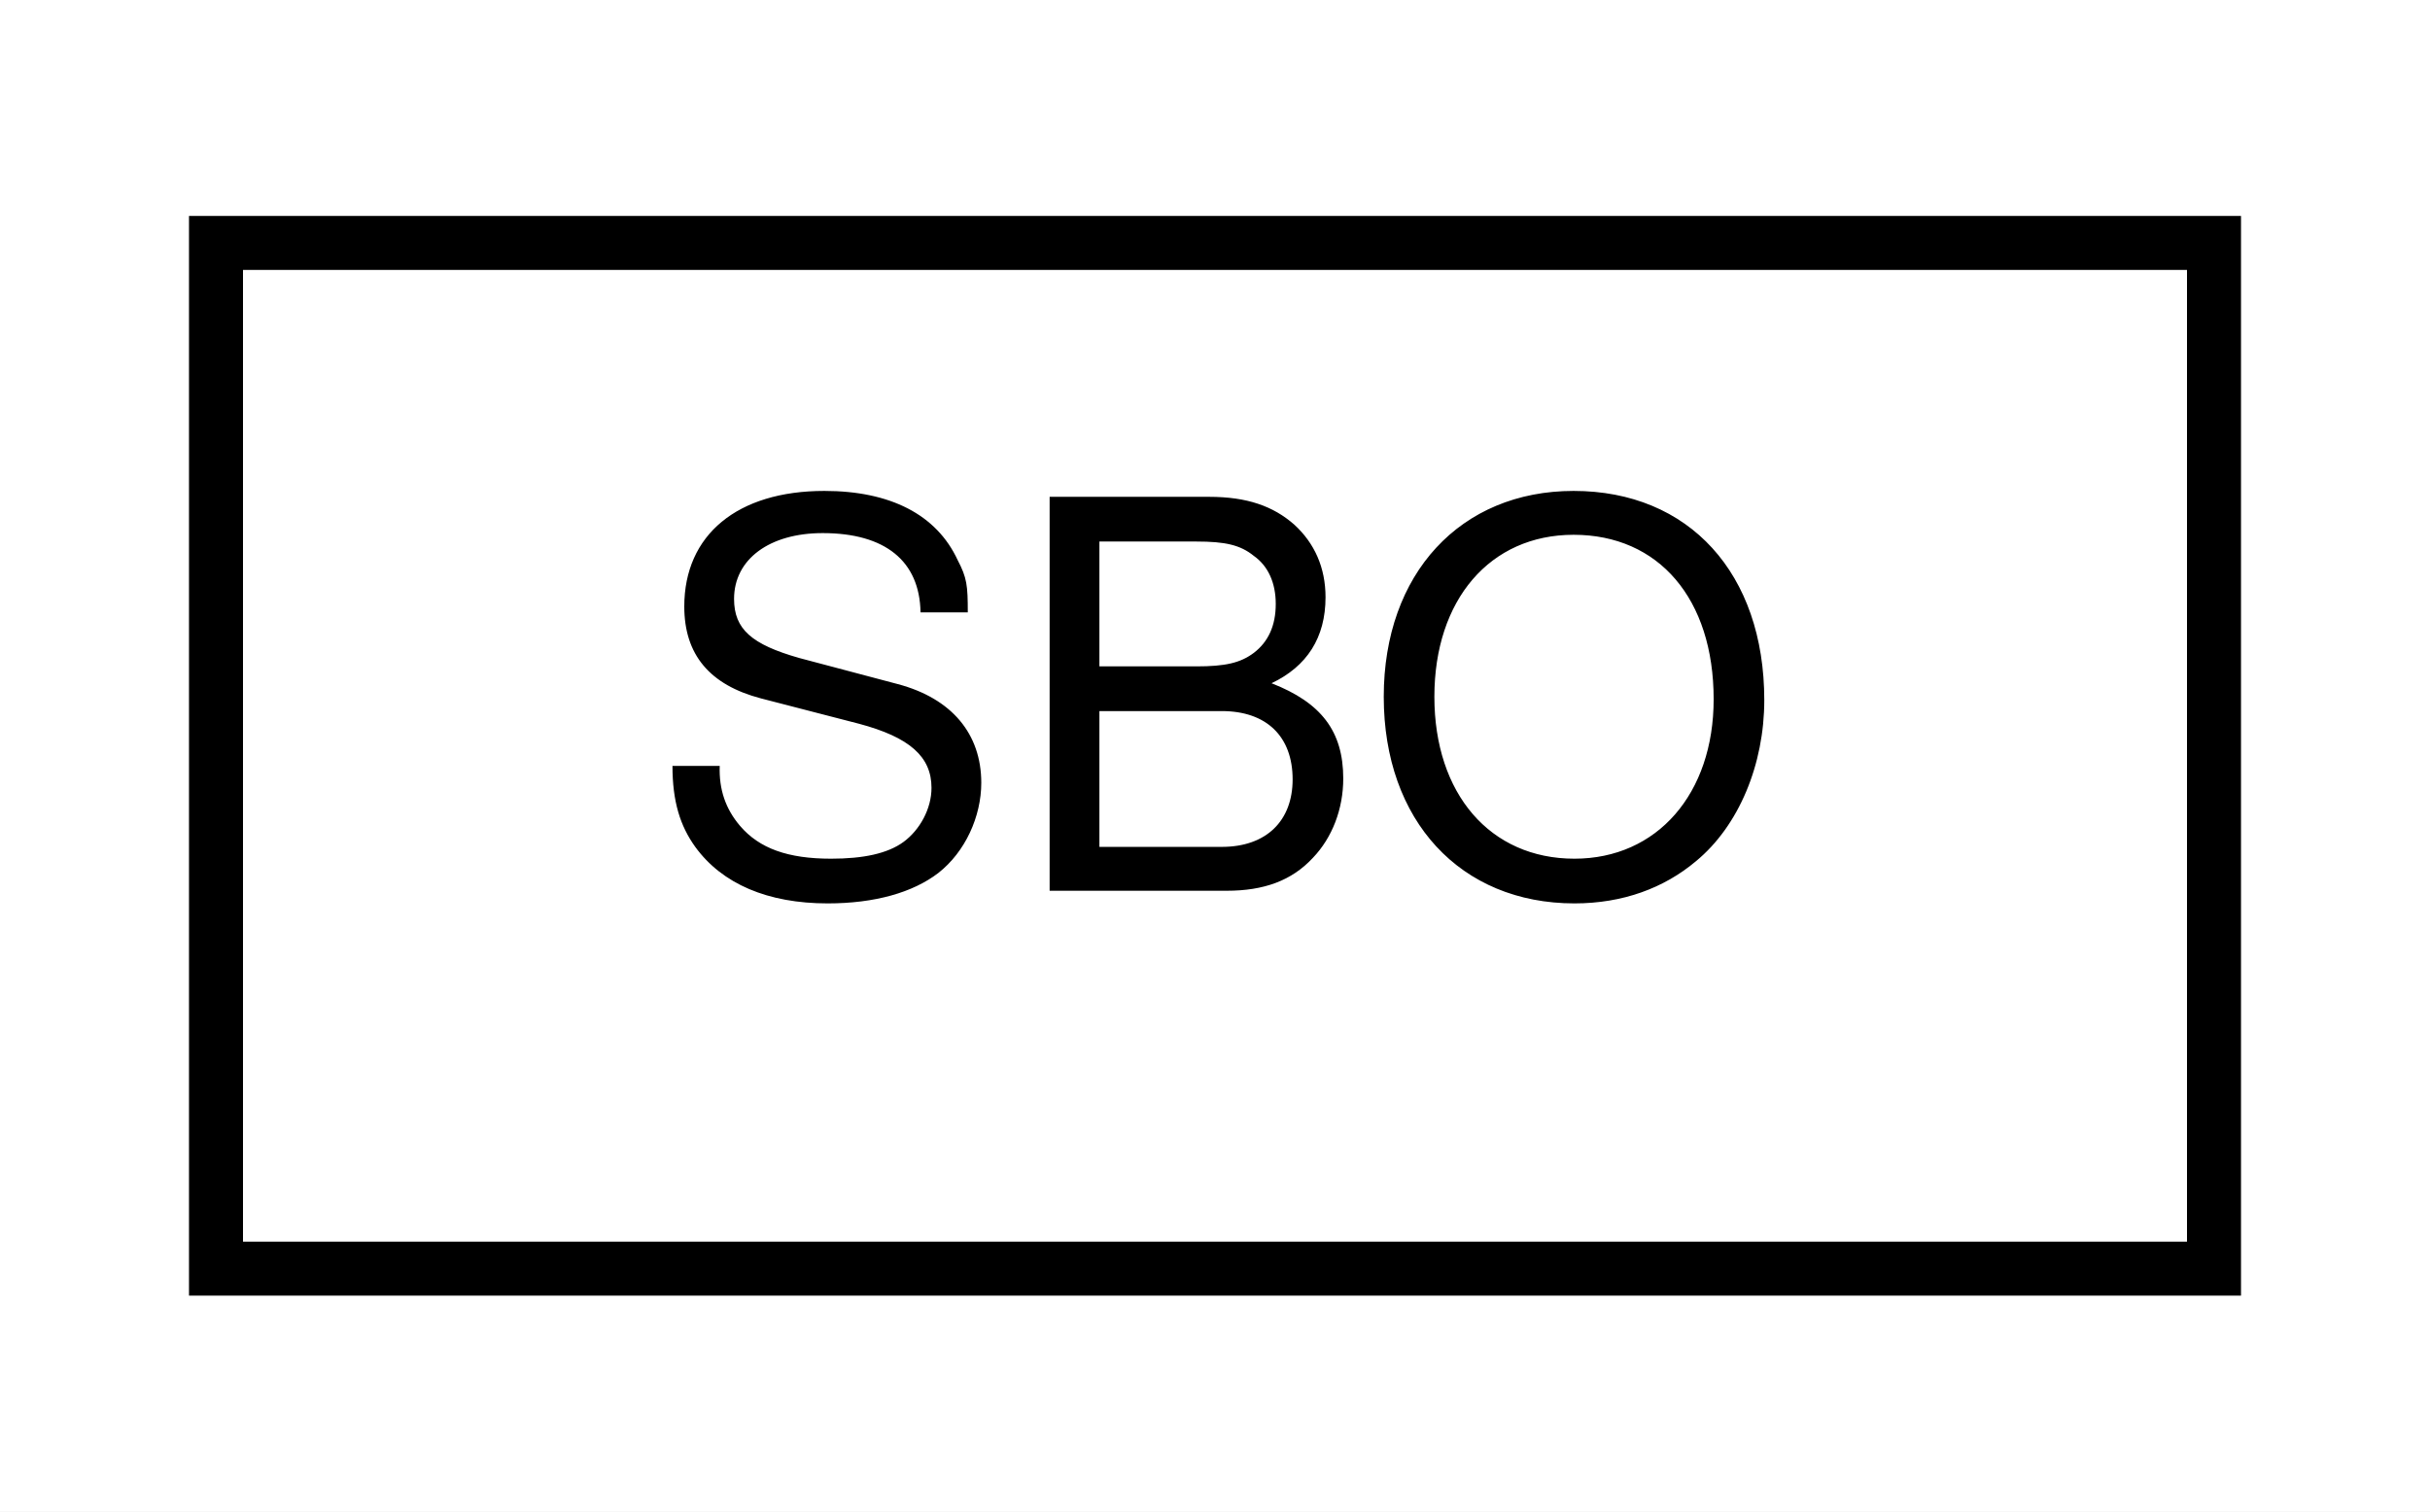
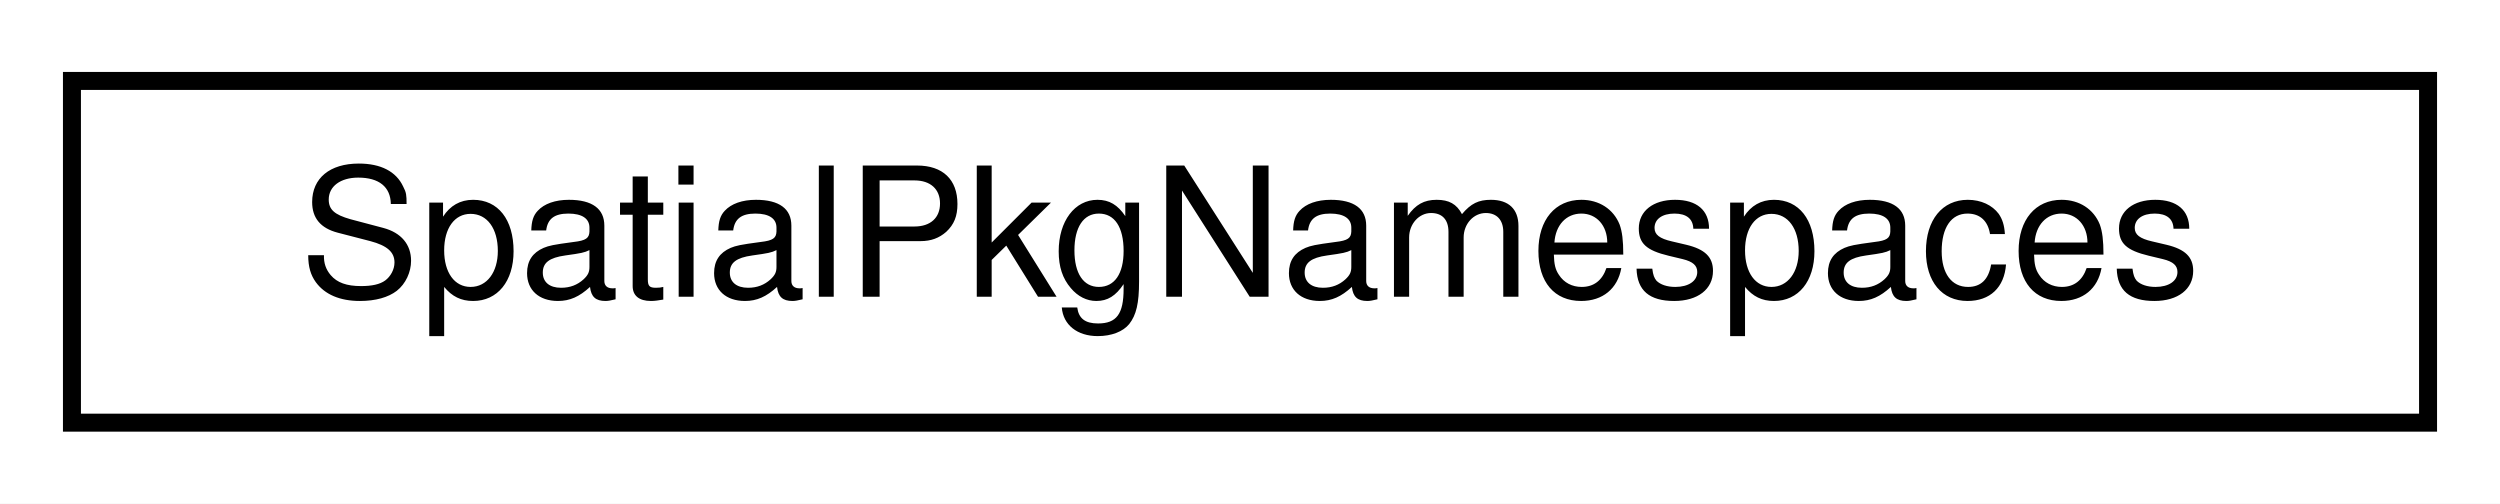
- <svg xmlns="http://www.w3.org/2000/svg" xmlns:xlink="http://www.w3.org/1999/xlink" width="45pt" height="28pt" viewBox="0.00 0.00 45.00 28.00">
+ <svg xmlns="http://www.w3.org/2000/svg" xmlns:xlink="http://www.w3.org/1999/xlink" width="139pt" height="28pt" viewBox="0.00 0.00 139.00 28.00">
  <g id="graph0" class="graph" transform="scale(1 1) rotate(0) translate(4 24)">
-     <polygon fill="white" stroke="transparent" points="-4,4 -4,-24 41,-24 41,4 -4,4" />
+     <polygon fill="white" stroke="transparent" points="-4,4 -4,-24 135,-24 135,4 -4,4" />
    <g id="node1" class="node">
      <g id="a_node1">
-         <a xlink:href="class_s_b_o.html" target="_top" xlink:title=" ">
-           <polygon fill="white" stroke="black" points="0,-0.5 0,-19.5 37,-19.5 37,-0.5 0,-0.5" />
-           <text text-anchor="middle" x="18.5" y="-7.5" font-family="Helvetica,sans-Serif" font-size="10.00">SBO</text>
+         <a xlink:href="class_spatial_pkg_namespaces.html" target="_top" xlink:title=" ">
+           <polygon fill="white" stroke="black" points="0,-0.5 0,-19.5 131,-19.5 131,-0.5 0,-0.5" />
+           <text text-anchor="middle" x="65.5" y="-7.5" font-family="Helvetica,sans-Serif" font-size="10.00">SpatialPkgNamespaces</text>
        </a>
      </g>
    </g>
  </g>
</svg>
